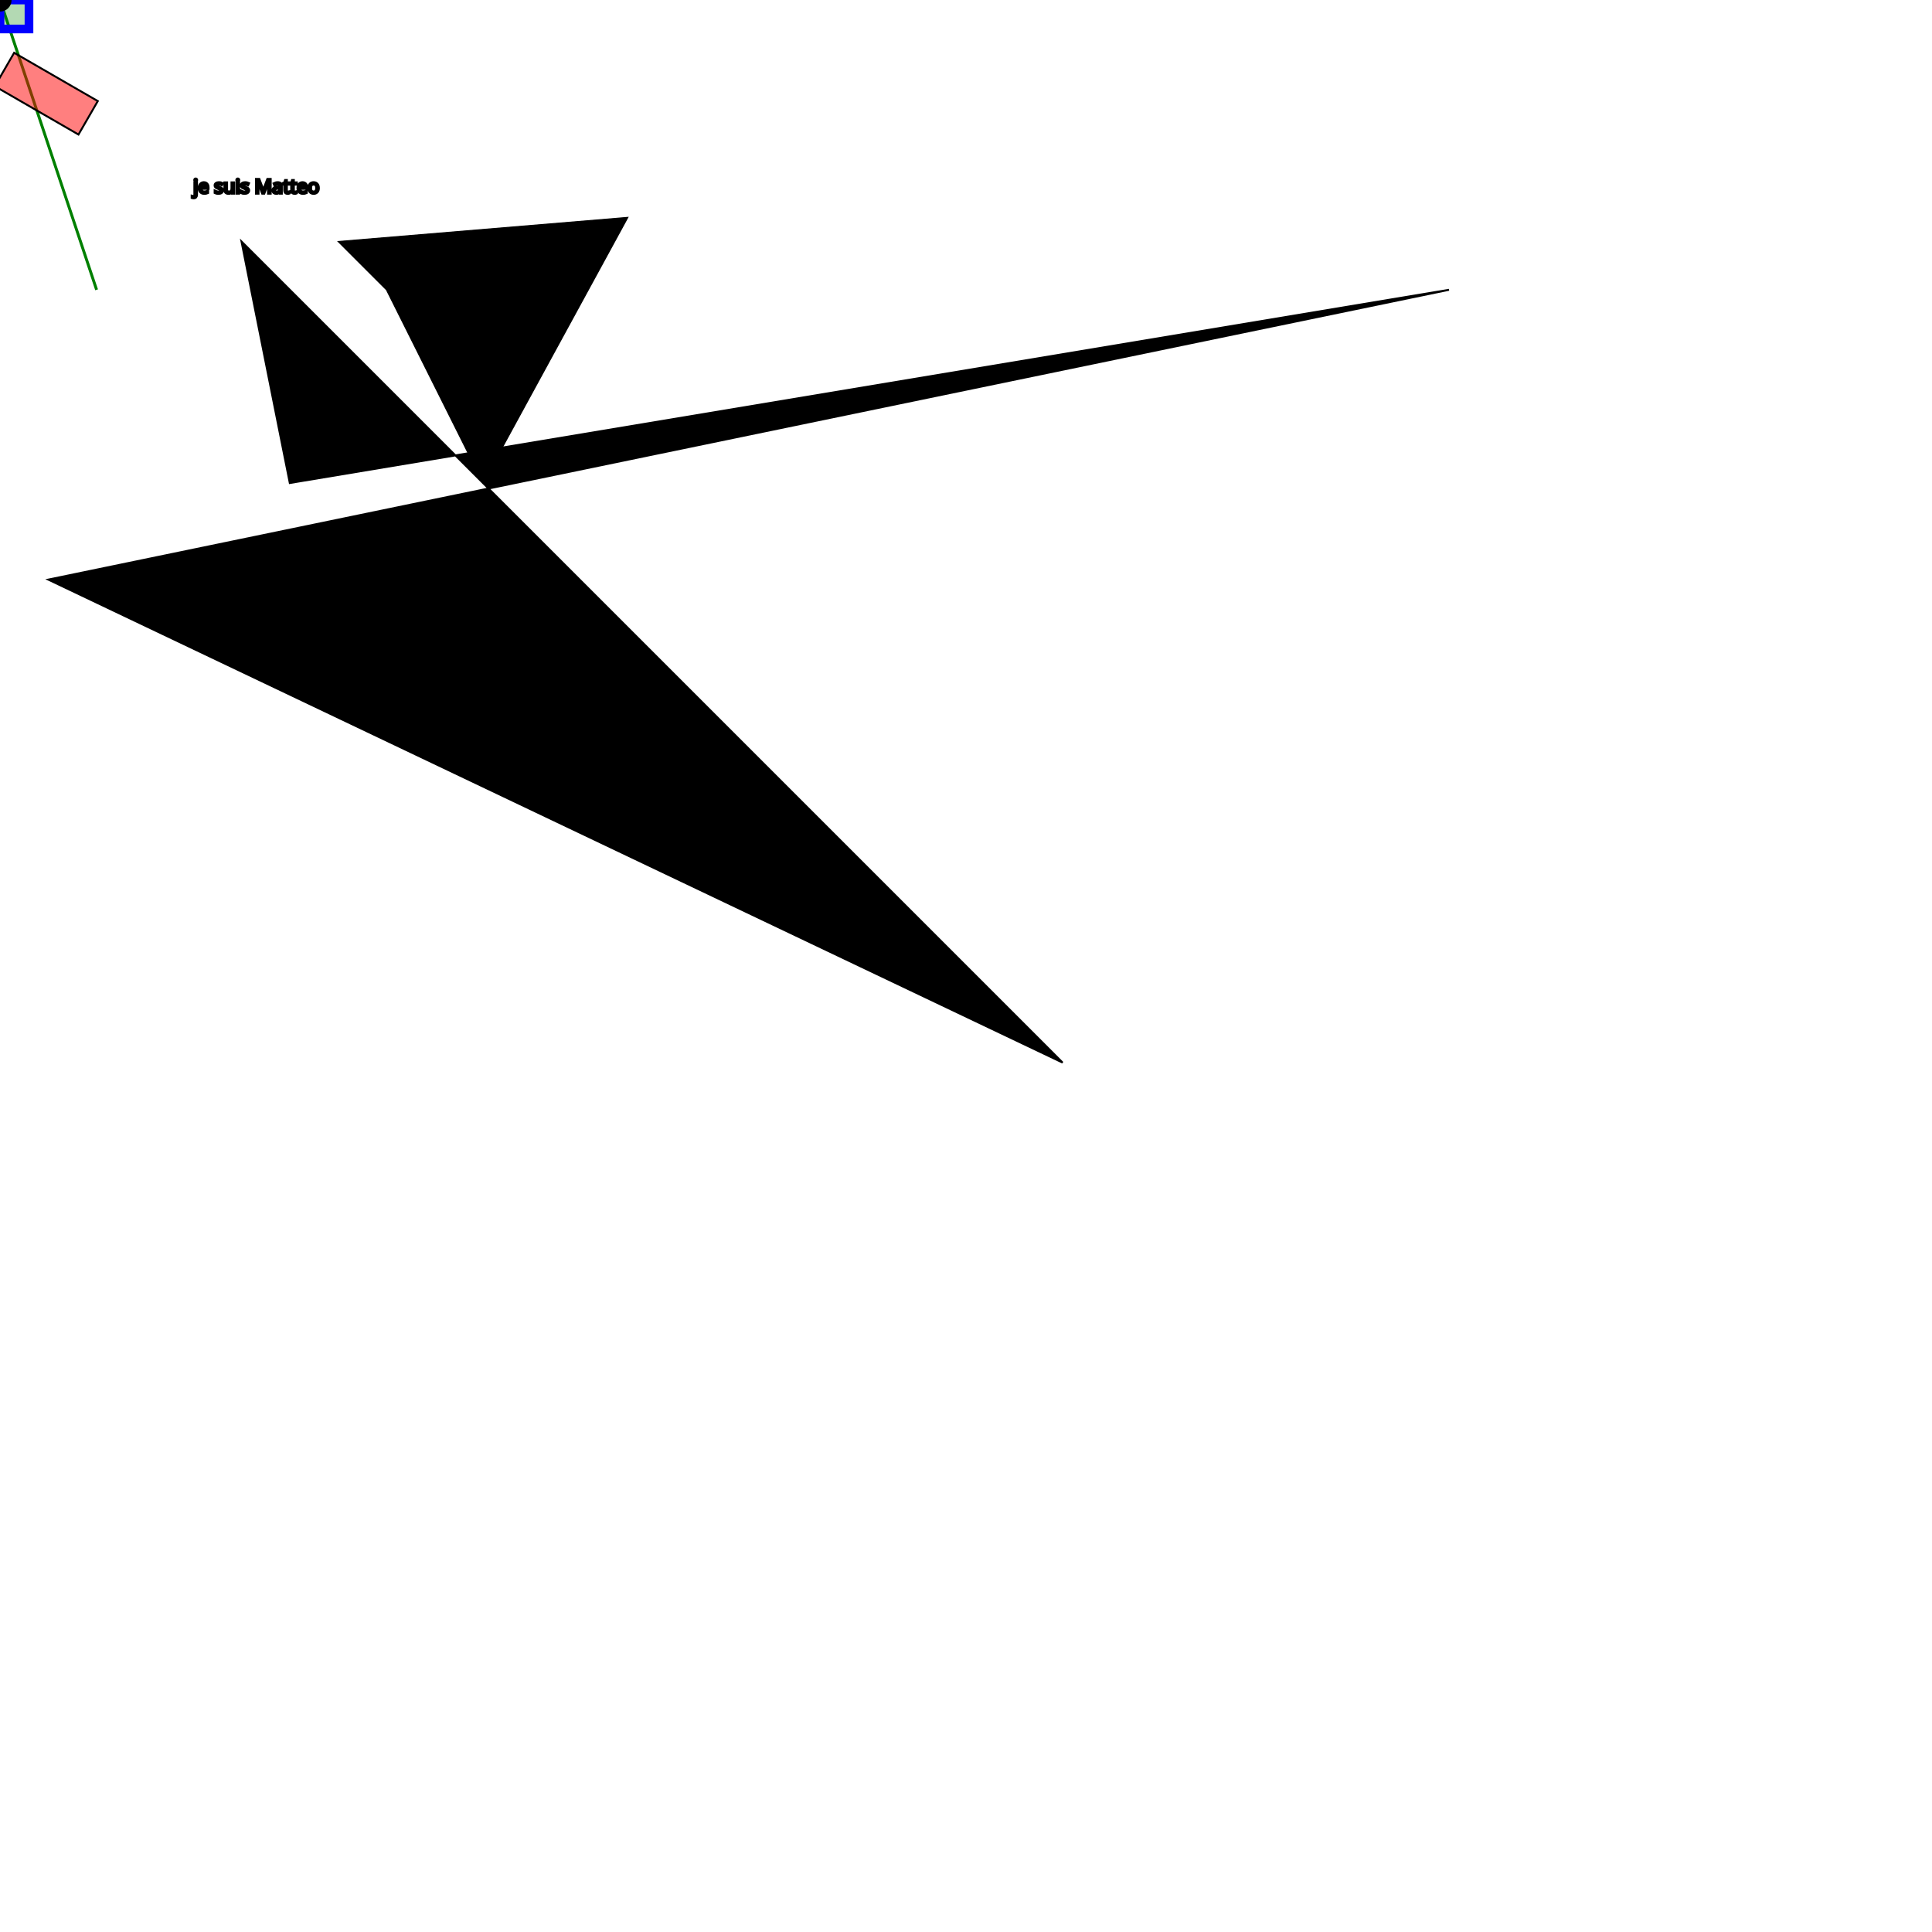
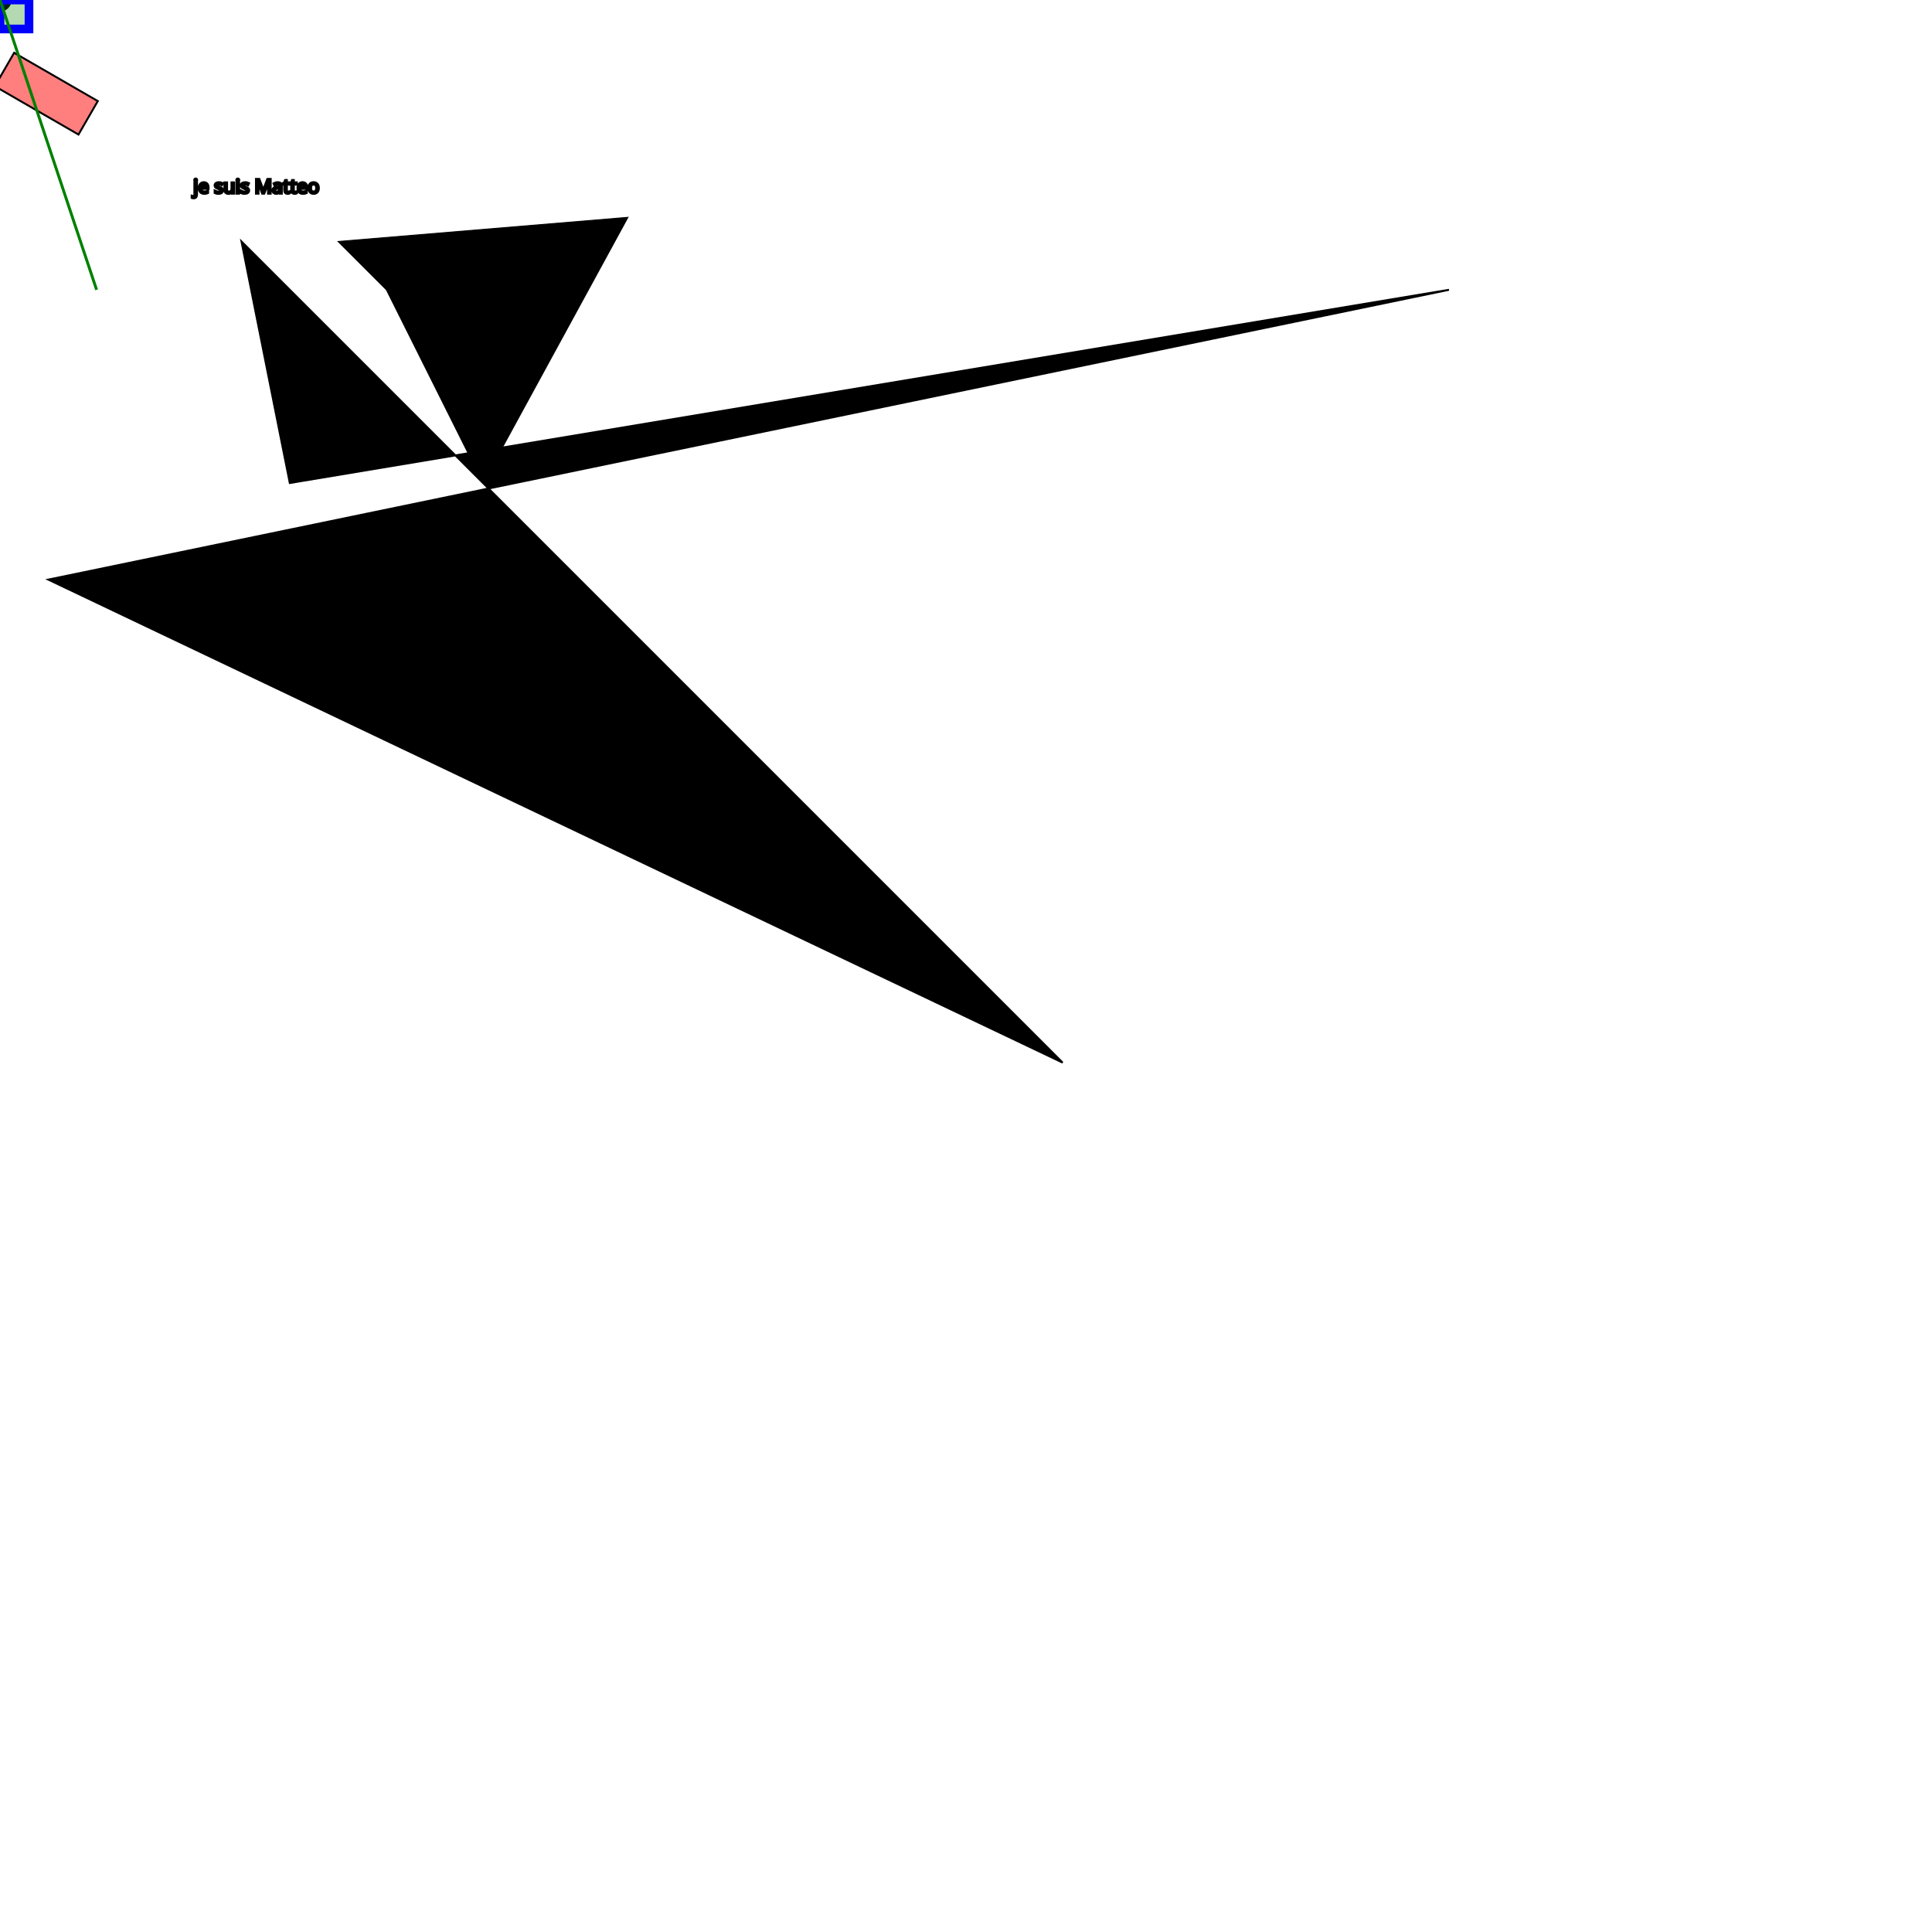
<svg xmlns="http://www.w3.org/2000/svg" width="2000" height="2000" version="1.1">
+   <ellipse cx="0" cy="0" rx="10" ry="10" stroke="black" fill="black" stroke-width="4" fill-opacity="1" transform="rotate(0) translate(0,0) scale(1) " />
+   <polygon points="300,500 1500, 300 50, 600 1100, 1100 250, 250 " stroke="black" fill="black" stroke-width="2" fill-opacity="1" transform="rotate(0) translate(0,0) scale(1) " />
+   <rect x="0" y="0" width="10" height="10" stroke="blue" fill="green" stroke-width="3" fill-opacity="0.3" transform="rotate(0) translate(0,0) scale(3) " />
+   <rect x="20" y="20" width="50" height="20" stroke="black" fill="red" stroke-width="1" fill-opacity="0.5" transform="rotate(30) translate(0,0) scale(2) " />
+   <polygon points="1000,1000 800, 600 700, 500 1300, 450 " stroke="black" fill="black" stroke-width="2" fill-opacity="1" transform="rotate(0) translate(0,0) scale(0.5) " />
+   <line x1="0" x2="100" y1="0" y2="300" stroke="green" stroke-width="3" transform="rotate(0) translate(0,0) scale(1) " />
  <text x="200" y="200" font-family="Verdana" font-size="20" stroke="black" fill="black" stroke-width="3" fill-opacity="1" transform="rotate(0) translate(0,0) scale(1) ">je suis Matteo</text>
-   <line x1="0" x2="100" y1="0" y2="300" stroke="green" stroke-width="3" transform="rotate(0) translate(0,0) scale(1) " />
-   <polygon points="1000,1000 800, 600 700, 500 1300, 450 " stroke="black" fill="black" stroke-width="2" fill-opacity="1" transform="rotate(0) translate(0,0) scale(0.5) " />
-   <rect x="20" y="20" width="50" height="20" stroke="black" fill="red" stroke-width="1" fill-opacity="0.5" transform="rotate(30) translate(0,0) scale(2) " />
-   <rect x="0" y="0" width="10" height="10" stroke="blue" fill="green" stroke-width="3" fill-opacity="0.3" transform="rotate(0) translate(0,0) scale(3) " />
-   <polygon points="300,500 1500, 300 50, 600 1100, 1100 250, 250 " stroke="black" fill="black" stroke-width="2" fill-opacity="1" transform="rotate(0) translate(0,0) scale(1) " />
-   <ellipse cx="0" cy="0" rx="10" ry="10" stroke="black" fill="black" stroke-width="4" fill-opacity="1" transform="rotate(0) translate(0,0) scale(1) " />
</svg>
